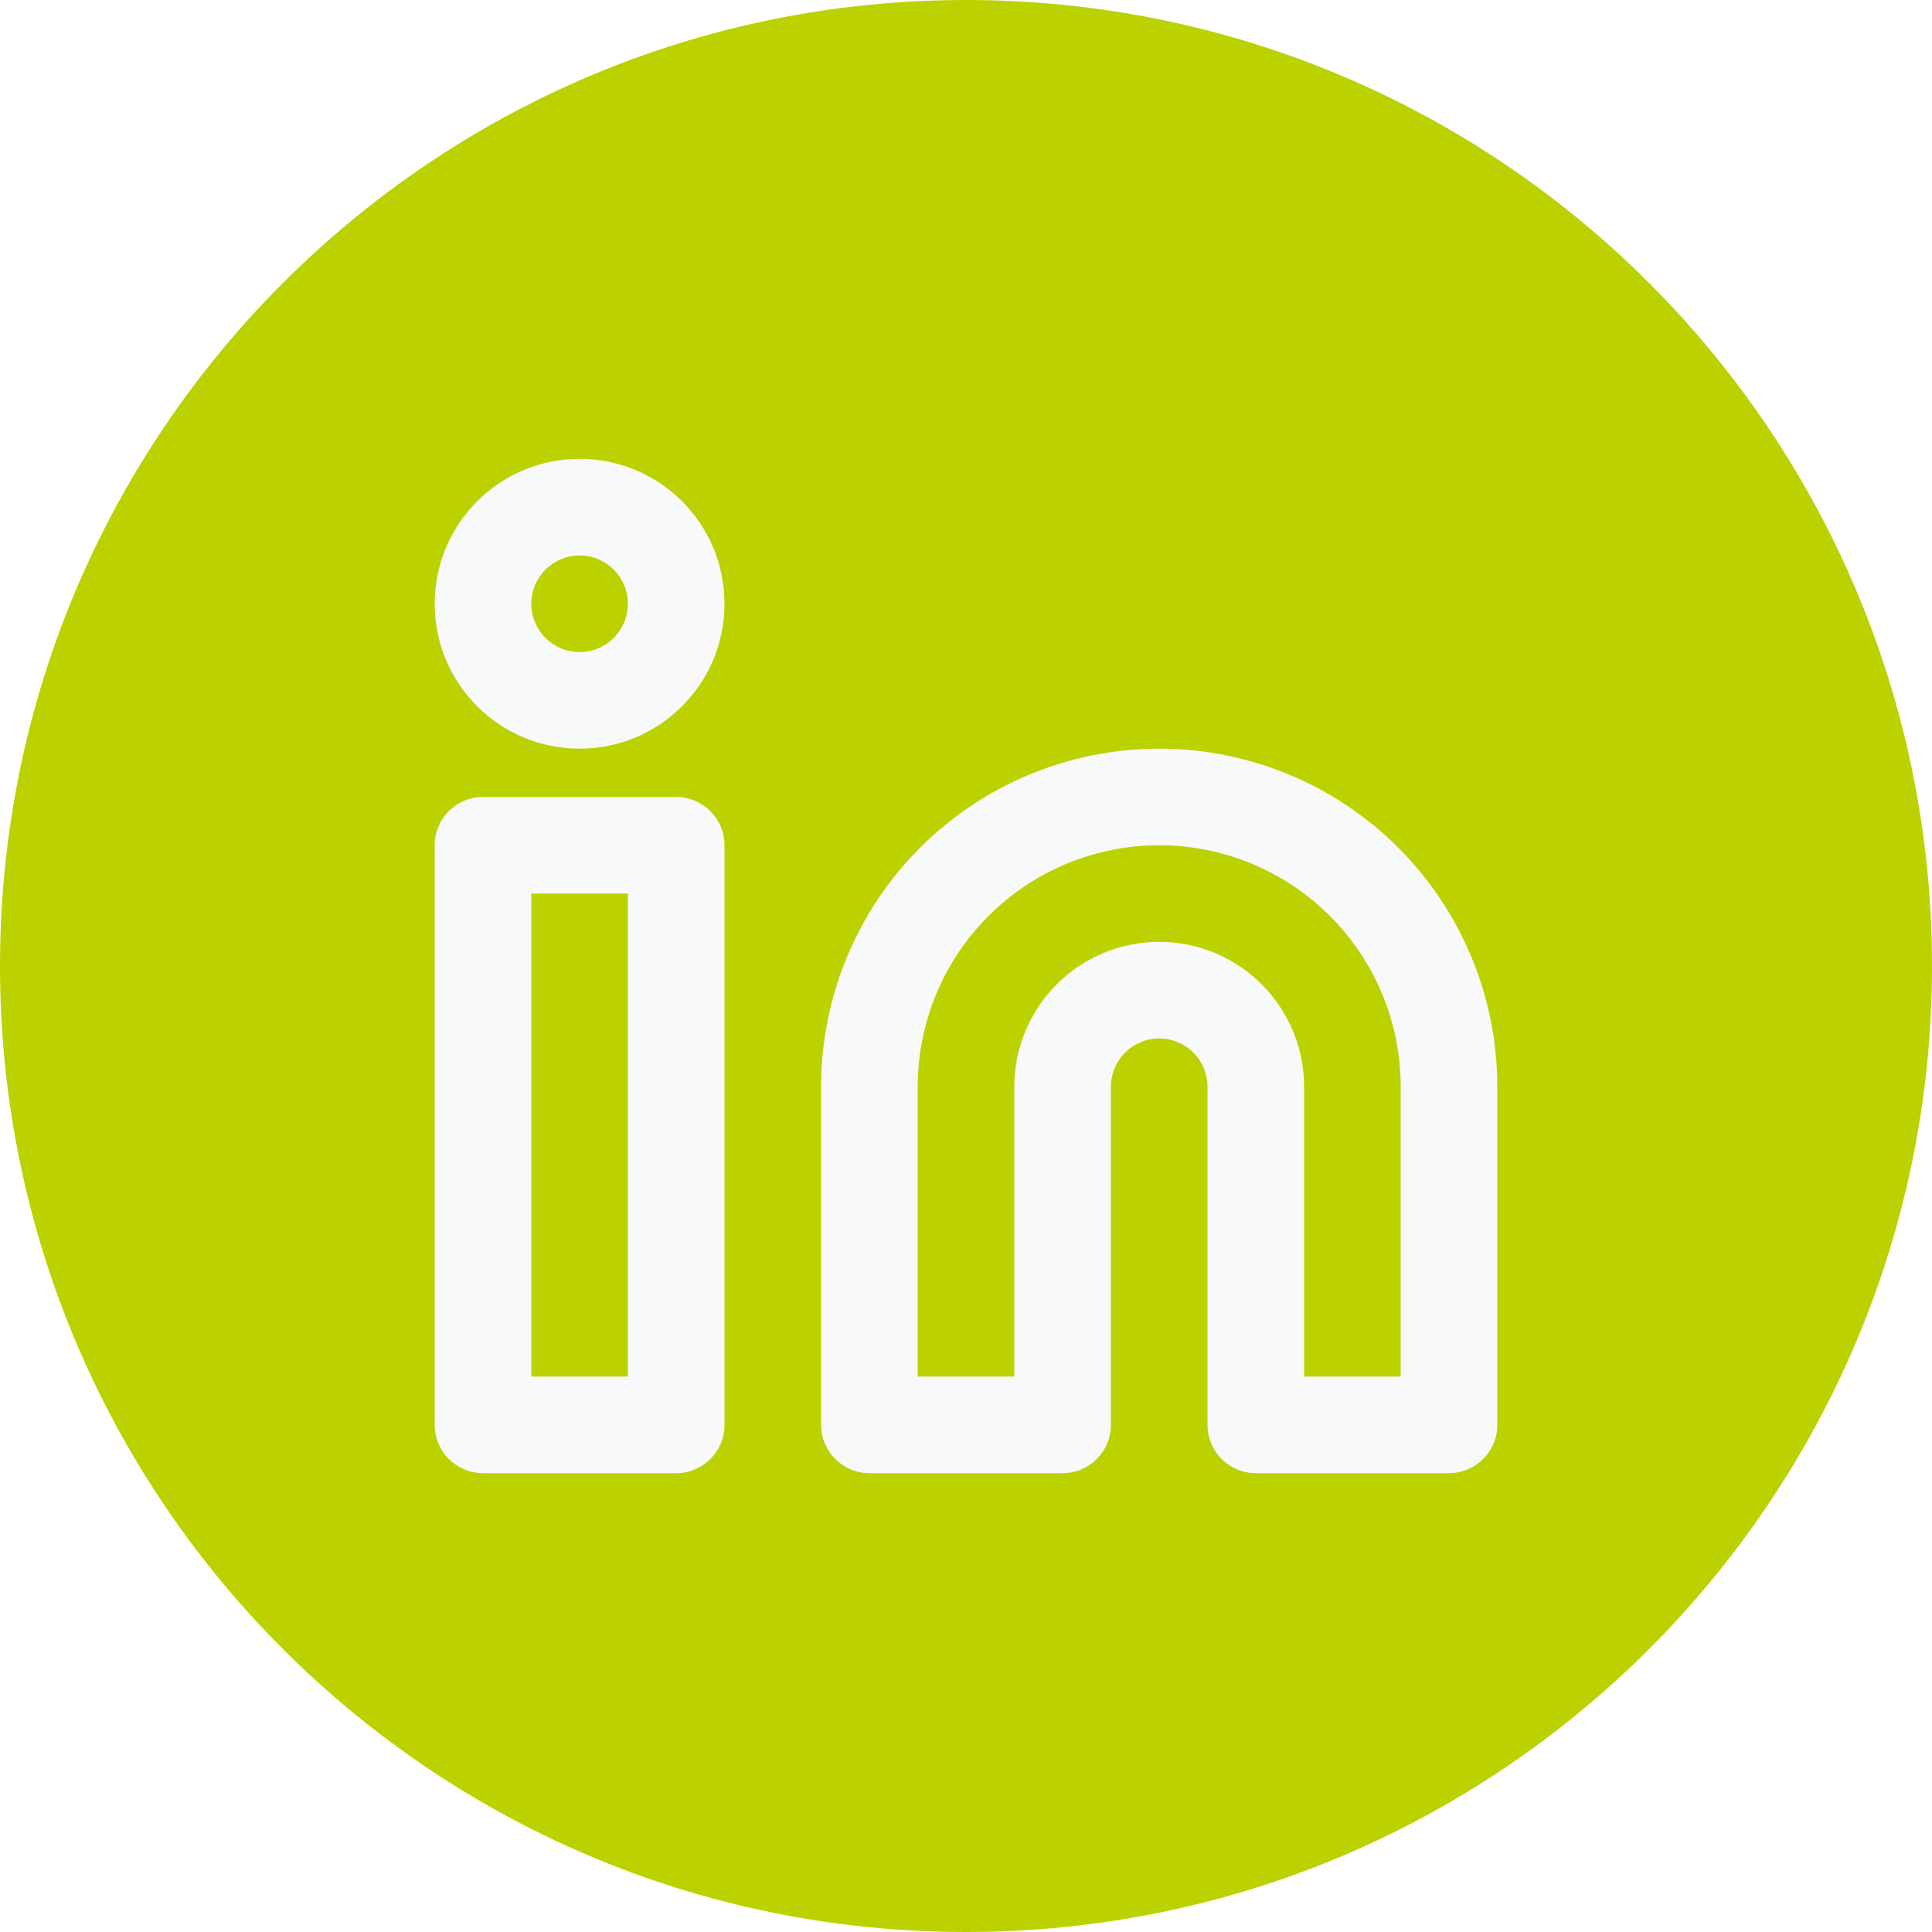
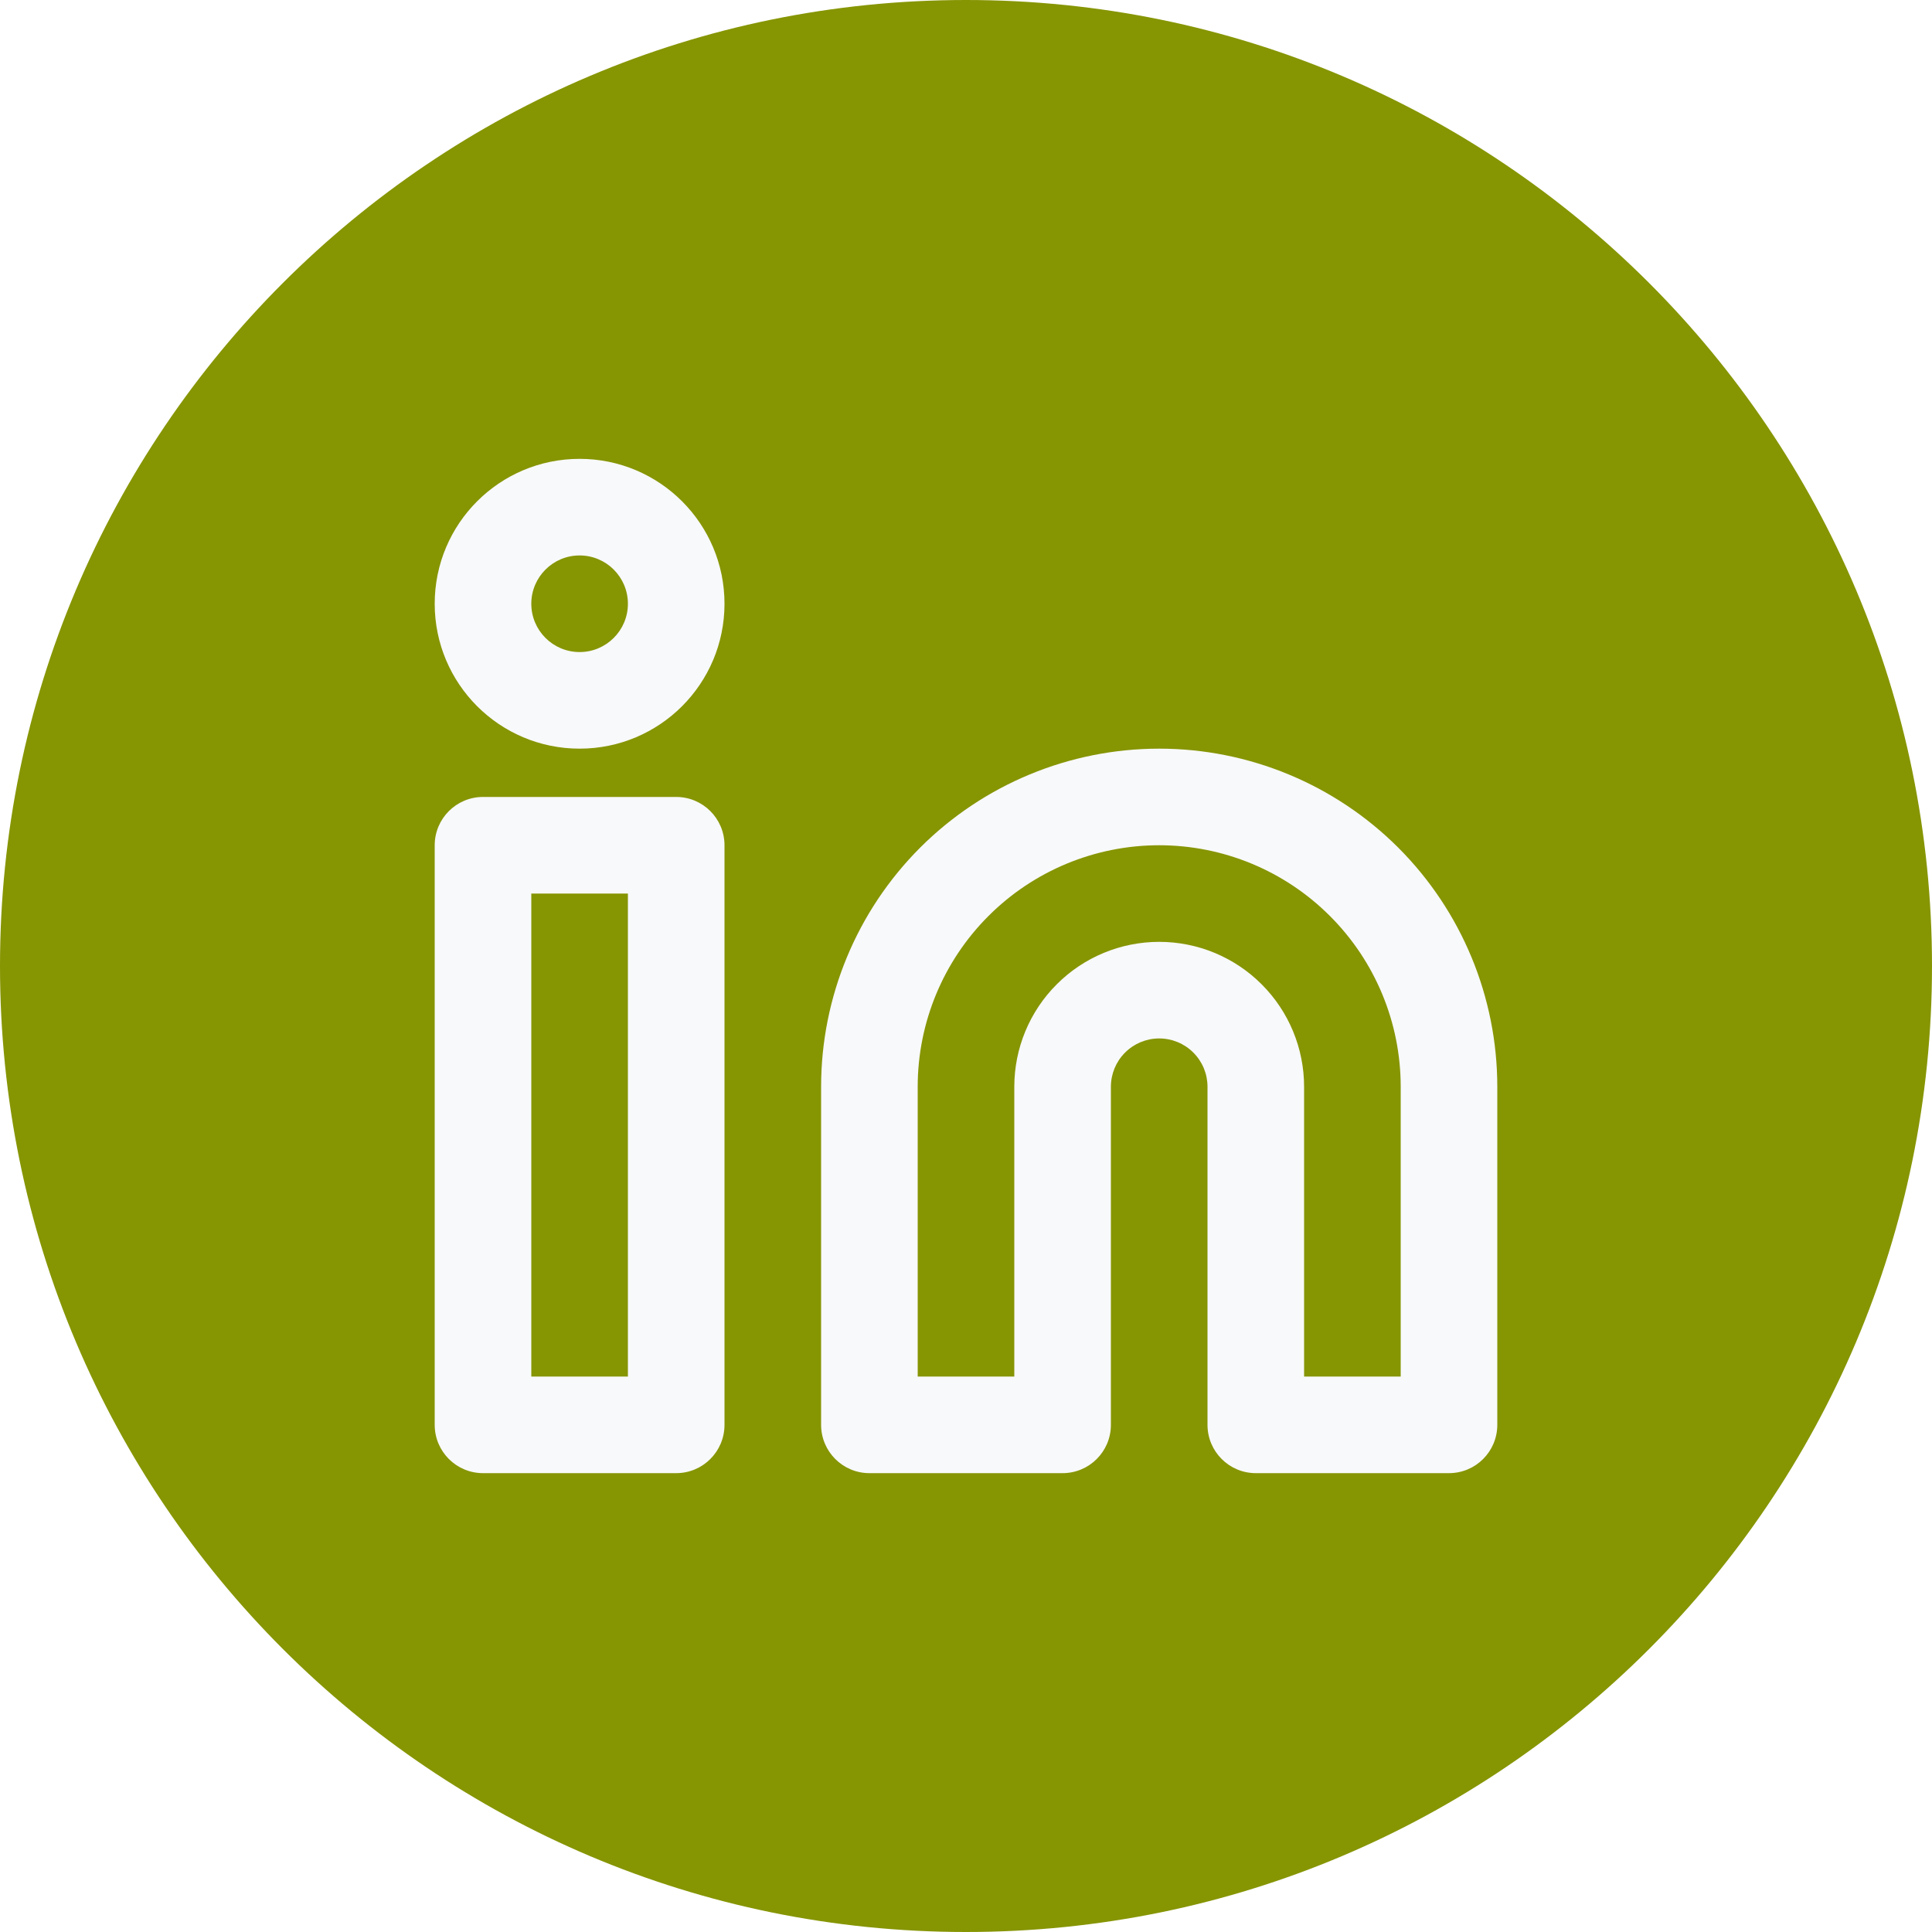
<svg xmlns="http://www.w3.org/2000/svg" width="40" height="40" viewBox="0 0 40 40" fill="none">
-   <rect width="40" height="40" rx="20" fill="#BCD200" />
+   <rect width="40" height="40" rx="20" fill="#869502" />
  <path fill-rule="evenodd" clip-rule="evenodd" d="M12 11.5C11.448 11.5 11 11.948 11 12.5C11 13.052 11.448 13.5 12 13.5C12.552 13.5 13 13.052 13 12.5C13 11.948 12.552 11.5 12 11.5ZM9 12.5C9 10.843 10.343 9.5 12 9.5C13.657 9.5 15 10.843 15 12.5C15 14.157 13.657 15.5 12 15.5C10.343 15.5 9 14.157 9 12.5ZM24 17.5C22.674 17.5 21.402 18.027 20.465 18.965C19.527 19.902 19 21.174 19 22.5V28.5H21V22.5C21 21.704 21.316 20.941 21.879 20.379C22.441 19.816 23.204 19.5 24 19.5C24.796 19.5 25.559 19.816 26.121 20.379C26.684 20.941 27 21.704 27 22.5V28.5H29V22.5C29 21.174 28.473 19.902 27.535 18.965C26.598 18.027 25.326 17.5 24 17.5ZM19.05 17.55C20.363 16.238 22.143 15.5 24 15.5C25.857 15.5 27.637 16.238 28.95 17.55C30.262 18.863 31 20.643 31 22.5V29.5C31 30.052 30.552 30.5 30 30.5H26C25.448 30.5 25 30.052 25 29.5V22.5C25 22.235 24.895 21.98 24.707 21.793C24.52 21.605 24.265 21.5 24 21.5C23.735 21.5 23.48 21.605 23.293 21.793C23.105 21.98 23 22.235 23 22.5V29.5C23 30.052 22.552 30.5 22 30.5H18C17.448 30.5 17 30.052 17 29.5V22.5C17 20.643 17.738 18.863 19.05 17.55ZM9 17.5C9 16.948 9.448 16.5 10 16.5H14C14.552 16.5 15 16.948 15 17.5V29.5C15 30.052 14.552 30.5 14 30.5H10C9.448 30.5 9 30.052 9 29.5V17.5ZM11 18.5V28.5H13V18.5H11Z" fill="#F8F9FA" />
</svg>
